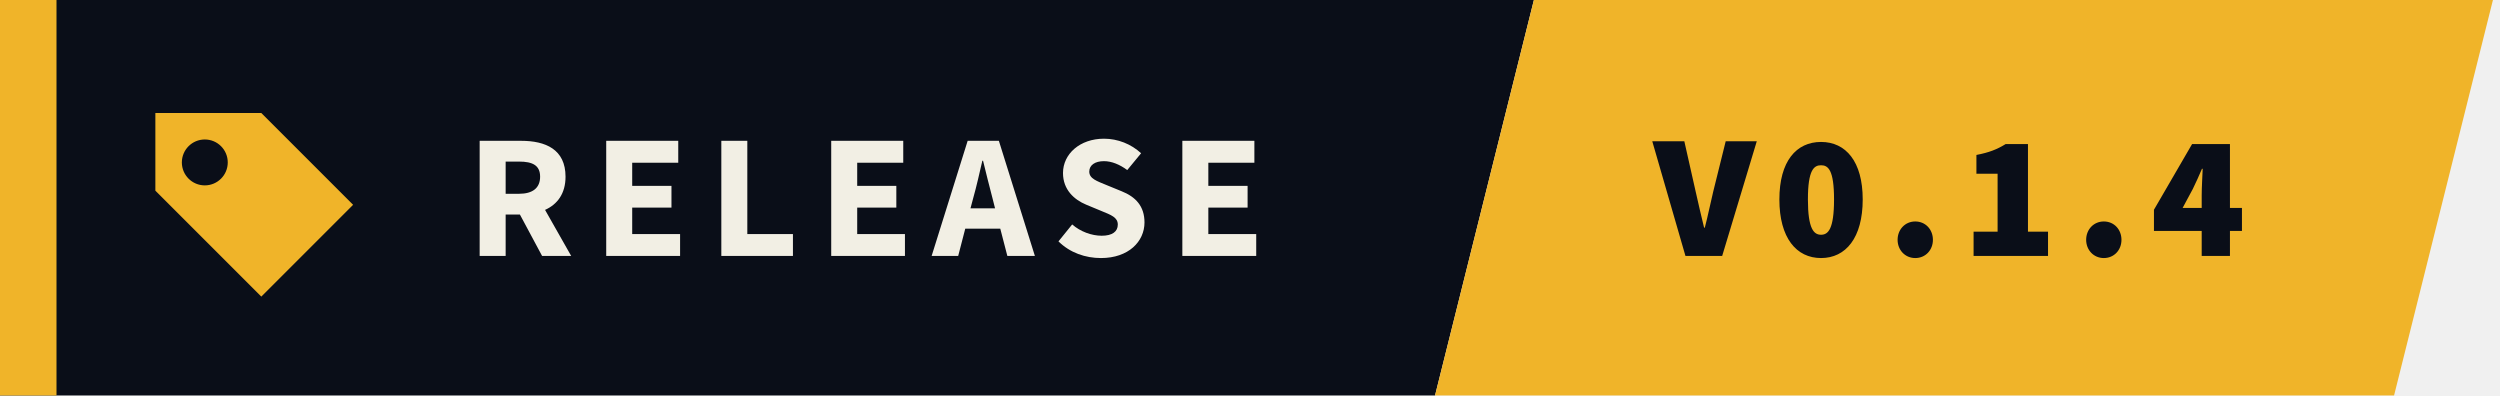
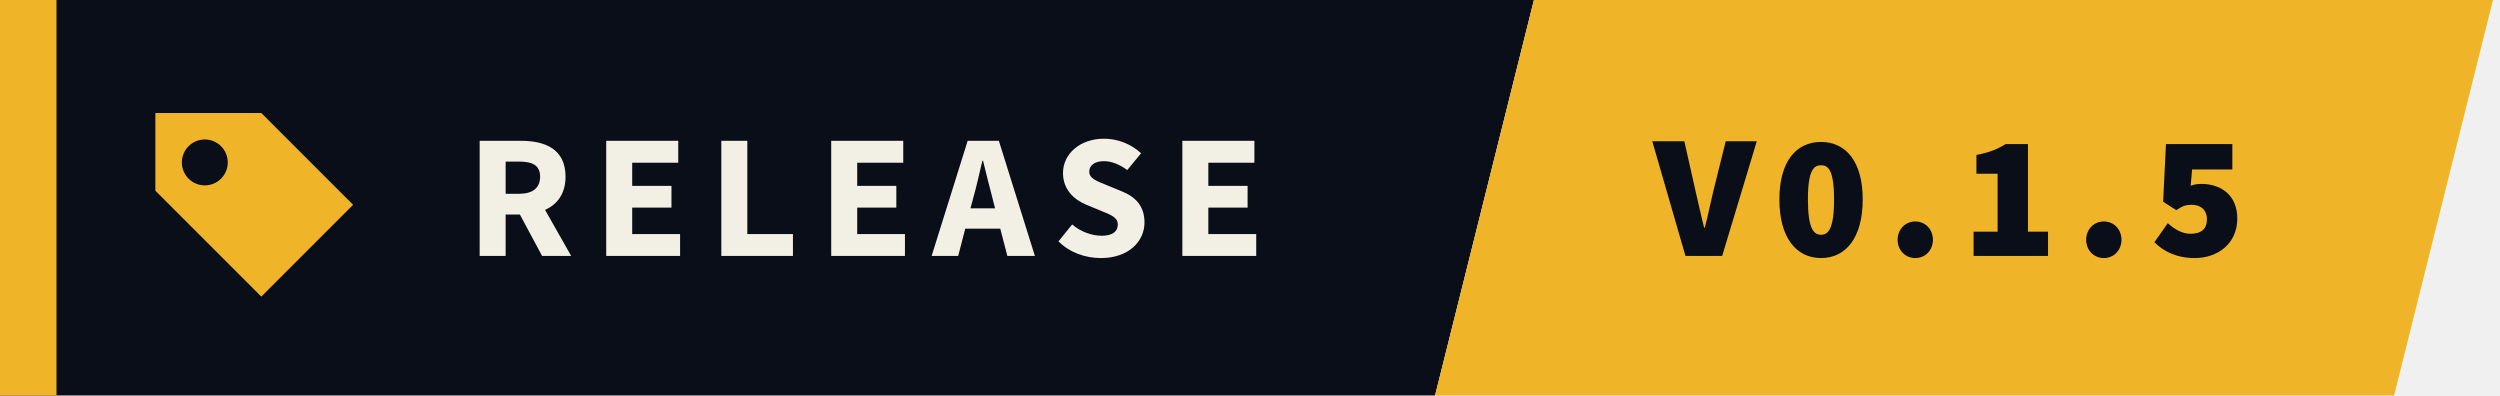
<svg xmlns="http://www.w3.org/2000/svg" width="177" height="28" viewBox="0 0 177 28">
  <path d="M0.00 0.00 L108.60 0.00 L101.60 28.00 L0.00 28.00 Z" fill="#0a0e18" />
  <path d="M108.60 0.00 L176.50 0.00 L169.50 28.00 L101.60 28.00 Z" fill="#f0b429" />
  <rect x="0" y="0" width="4" height="28" fill="#f0b429" />
  <g transform="translate(10.00 6.00) scale(0.25)">
-     <mask id="gk14" maskUnits="userSpaceOnUse" x="-2" y="-2" width="68" height="68">
+     <mask id="gk1" maskUnits="userSpaceOnUse" x="-2" y="-2" width="68" height="68">
      <rect x="-2" y="-2" width="68" height="68" fill="#fff" />
      <g fill="#000" stroke="#000">
        <path d="M12 22 a6 6 0 1 0 12 0 a6 6 0 1 0 -12 0 Z" fill-rule="nonzero" />
      </g>
    </mask>
-     <g fill="#f0b429" mask="url(#gk14)">
+     <g fill="#f0b429" mask="url(#gk1)">
      <path d="M4 8 H34 L60 34 L34 60 L4 30 Z" fill-rule="nonzero" />
    </g>
  </g>
  <path d="M33.96 18.12H35.8V15.19H36.81L38.38 18.12H40.44L38.59 14.86C39.46 14.47 40.04 13.71 40.04 12.51C40.04 10.57 38.62 9.97 36.9 9.97H33.96ZM35.8 13.72V11.44H36.75C37.71 11.44 38.24 11.71 38.24 12.51C38.24 13.31 37.71 13.72 36.75 13.72Z M42.92 18.12H48.15V16.57H44.76V14.7H47.54V13.16H44.76V11.52H48.02V9.97H42.92Z M51.07 18.12H56.14V16.57H52.91V9.97H51.07Z M58.85 18.12H64.07V16.57H60.69V14.7H63.46V13.16H60.69V11.52H63.95V9.97H58.85Z M68.91 14C69.14 13.19 69.35 12.24 69.55 11.38H69.6C69.81 12.22 70.04 13.19 70.26 14L70.45 14.75H68.71ZM65.96 18.12H67.84L68.34 16.19H70.82L71.32 18.12H73.27L70.72 9.97H68.51Z M77.95 18.27C79.9 18.27 81.03 17.1 81.03 15.75C81.03 14.6 80.41 13.94 79.41 13.54L78.36 13.11C77.66 12.82 77.12 12.65 77.12 12.15C77.12 11.69 77.53 11.41 78.16 11.41C78.71 11.41 79.28 11.65 79.81 12.04L80.79 10.85C80.09 10.2 79.14 9.82 78.16 9.82C76.46 9.82 75.26 10.9 75.26 12.25C75.26 13.44 76.06 14.14 76.9 14.49L77.96 14.93C78.67 15.22 79.14 15.39 79.14 15.9C79.14 16.39 78.76 16.69 78 16.69C77.29 16.69 76.49 16.4 75.91 15.89L74.94 17.09C75.76 17.9 76.85 18.27 77.95 18.27Z M83.71 18.12H88.94V16.57H85.55V14.7H88.33V13.16H85.55V11.52H88.81V9.97H83.71Z" fill="#f2efe4" />
-   <path d="M119.33 18.12H121.93L124.38 10H122.18L121.3 13.55C121.09 14.41 120.93 15.25 120.7 16.12H120.65C120.43 15.25 120.25 14.41 120.05 13.55L119.25 10H116.98Z M128.93 18.27C130.68 18.27 131.88 16.84 131.88 14.12C131.88 11.43 130.68 10.05 128.93 10.05C127.18 10.05 125.98 11.41 125.98 14.12C125.98 16.84 127.18 18.27 128.93 18.27ZM128.93 16.62C128.43 16.62 128 16.23 128 14.12C128 12.02 128.43 11.7 128.93 11.7C129.43 11.7 129.85 12.02 129.85 14.12C129.85 16.23 129.43 16.62 128.93 16.62Z M135.6 18.27C136.33 18.27 136.85 17.7 136.85 16.98C136.85 16.25 136.33 15.68 135.6 15.68C134.88 15.68 134.35 16.25 134.35 16.98C134.35 17.7 134.88 18.27 135.6 18.27Z M139.73 18.12H145V16.4H143.58V10.2H142C141.4 10.57 140.83 10.8 139.93 10.97V12.3H141.43V16.4H139.73Z M148.95 18.27C149.68 18.27 150.2 17.7 150.2 16.98C150.2 16.25 149.68 15.68 148.95 15.68C148.23 15.68 147.7 16.25 147.7 16.98C147.7 17.7 148.23 18.27 148.95 18.27Z M154.53 14.72 155.25 13.38C155.48 12.9 155.7 12.43 155.9 11.95H155.95C155.93 12.49 155.88 13.29 155.88 13.82V14.72ZM155.88 18.12H157.88V16.35H158.73V14.72H157.88V10.2H155.2L152.5 14.85V16.35H155.88Z" fill="#0a0e18" />
+   <path d="M119.33 18.12H121.93L124.38 10H122.18L121.3 13.55C121.09 14.41 120.93 15.25 120.7 16.12H120.65C120.43 15.25 120.25 14.41 120.05 13.55L119.25 10H116.98Z M128.93 18.27C130.68 18.27 131.88 16.84 131.88 14.12C131.88 11.43 130.68 10.05 128.93 10.05C127.18 10.05 125.98 11.41 125.98 14.12C125.98 16.84 127.18 18.27 128.93 18.27ZM128.93 16.62C128.43 16.62 128 16.23 128 14.12C128 12.02 128.43 11.7 128.93 11.7C129.43 11.7 129.85 12.02 129.85 14.12C129.85 16.23 129.43 16.62 128.93 16.62Z M135.6 18.27C136.33 18.27 136.85 17.7 136.85 16.98C136.85 16.25 136.33 15.68 135.6 15.68C134.88 15.68 134.35 16.25 134.35 16.98C134.35 17.7 134.88 18.27 135.6 18.27Z M139.73 18.12H145V16.4H143.58V10.2H142C141.4 10.57 140.83 10.8 139.93 10.97V12.3H141.43V16.4H139.73Z M148.95 18.27C149.68 18.27 150.2 17.7 150.2 16.98C150.2 16.25 149.68 15.68 148.95 15.68C148.23 15.68 147.7 16.25 147.7 16.98C147.7 17.7 148.23 18.27 148.95 18.27Z M155.4 18.27C157.01 18.27 158.4 17.25 158.4 15.47C158.4 13.8 157.23 13.02 155.85 13.02C155.59 13.02 155.38 13.05 155.1 13.15L155.2 12H158.05V10.2H153.35L153.15 14.28L154.08 14.88C154.55 14.57 154.75 14.5 155.18 14.5C155.8 14.5 156.25 14.85 156.25 15.53C156.25 16.23 155.83 16.55 155.08 16.55C154.5 16.55 153.95 16.23 153.48 15.8L152.53 17.15C153.18 17.8 154.1 18.27 155.4 18.27Z" fill="#0a0e18" />
</svg>
